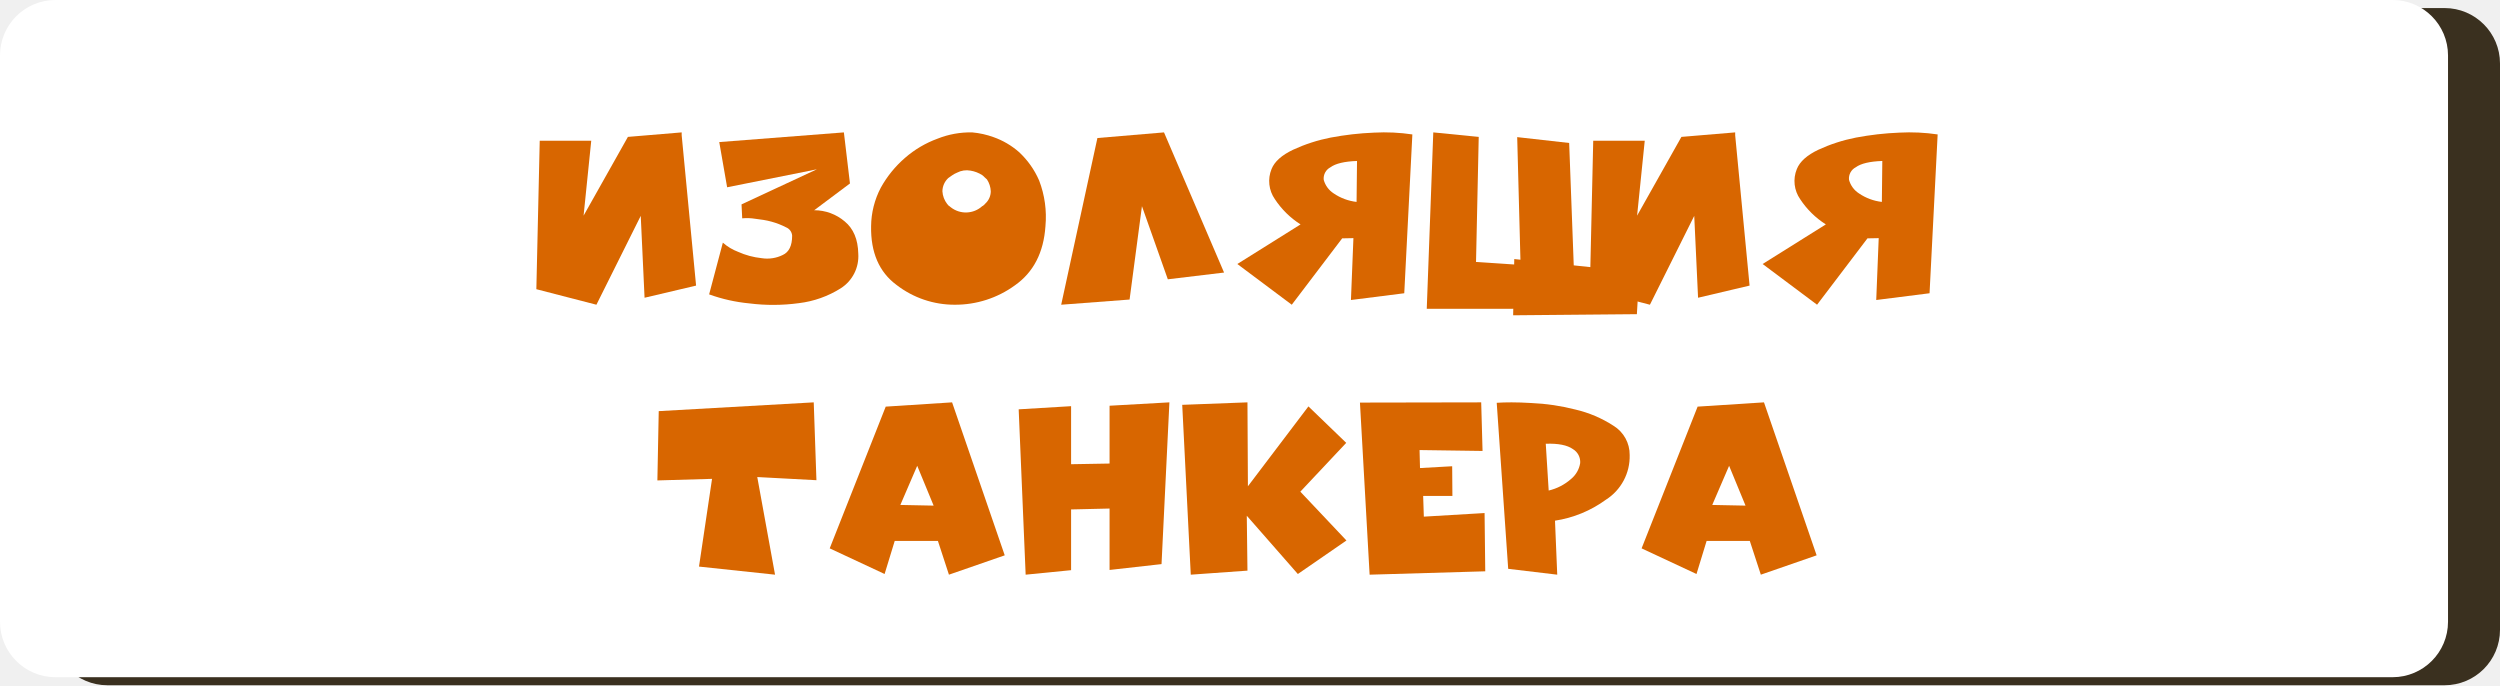
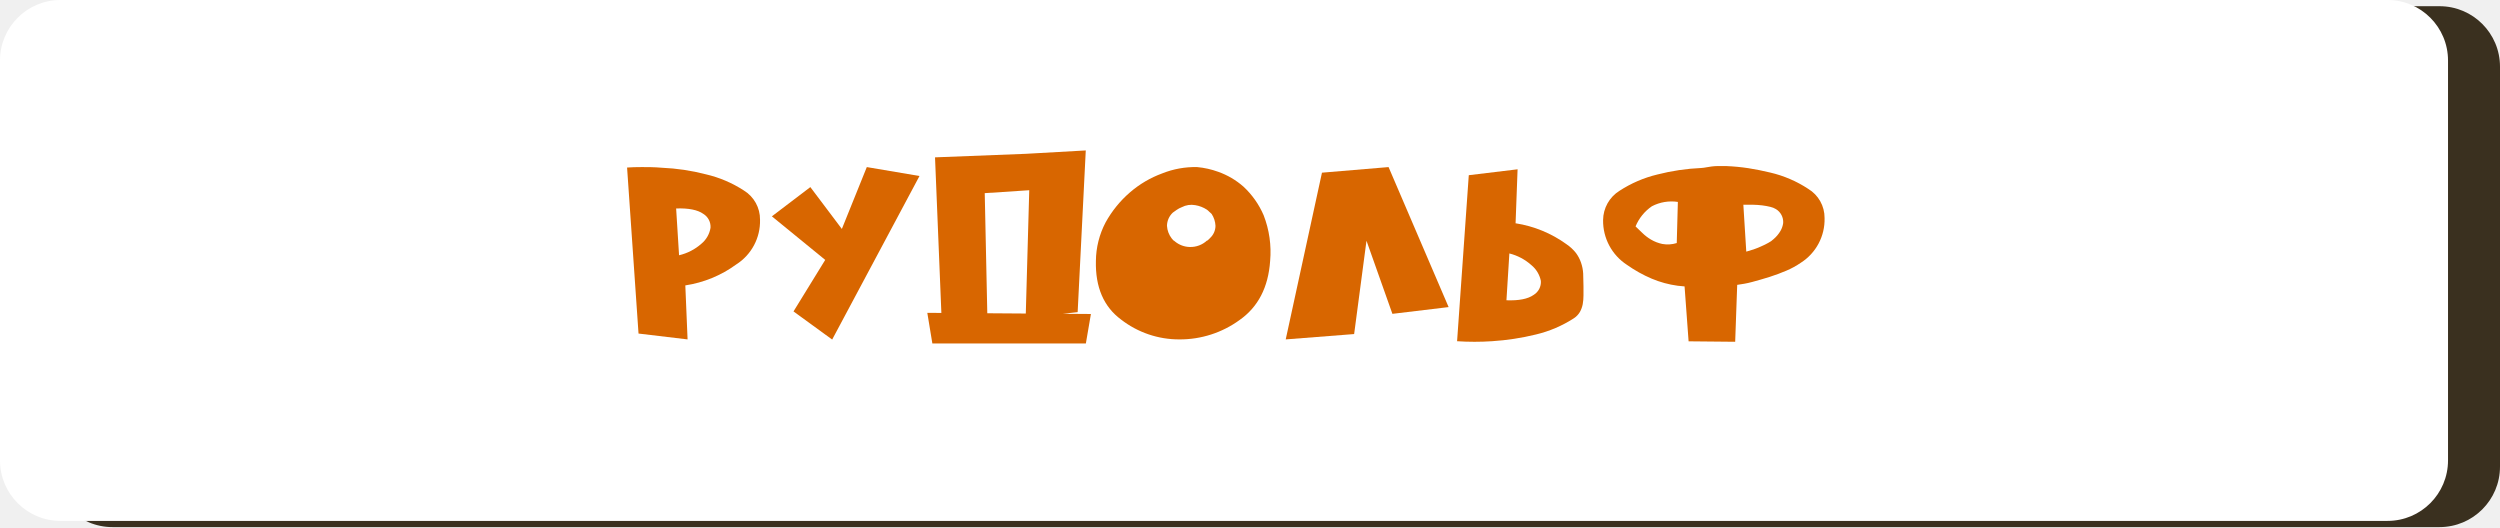
- <svg xmlns="http://www.w3.org/2000/svg" id="f2b63880-f297-40df-beeb-f6552490889e" data-name="игровые объекты наведение мышкой, группа 1" viewBox="0 0 541.083 148.312">
-   <rect x="11.25" y="1.743" width="529.833" height="146.569" rx="12" ry="12" style="fill:#3a301f" />
-   <rect width="529.833" height="146.569" rx="12" ry="12" style="fill:#fff" />
-   <path d="M520.021,1522.693l3.116,32.525L511.987,1557.847l-.828-17.723-9.592,19.232-13-3.359.73-32.136h11.15l-1.656,16.214,9.592-17.042,11.637-.974Z" transform="translate(-372.482 -1493.405)" style="fill:#d86600" />
-   <path d="M528.152,1524.154l26.974-2.094,1.315,11.053-7.742,5.794a10.162,10.162,0,0,1,6.622,2.435q2.823,2.338,2.921,6.963a8.22,8.22,0,0,1-3.798,7.498,21.81,21.81,0,0,1-9.056,3.214,41.105,41.105,0,0,1-10.761.049,35.249,35.249,0,0,1-8.666-1.948l2.97-11.198a10.698,10.698,0,0,0,3.311,1.996,16.669,16.669,0,0,0,5.064,1.363,7.652,7.652,0,0,0,2.435,0,7.483,7.483,0,0,0,2.142-.682q2.045-.924,2.045-4.188a2.107,2.107,0,0,0-1.314-1.802,16.064,16.064,0,0,0-3.116-1.217,16.605,16.605,0,0,0-1.777-.39q-.901-.146-1.777-.243a10.929,10.929,0,0,0-2.824-.098l-.146-3.019,16.311-7.596-19.427,3.896Z" transform="translate(-372.482 -1493.405)" style="fill:#d86600" />
-   <path d="M598.752,1542.364q-.584,8.571-6.622,12.806a21.924,21.924,0,0,1-13,4.188,20.487,20.487,0,0,1-12.611-4.285q-5.649-4.187-5.502-12.708a18.273,18.273,0,0,1,2.094-8.326,23.746,23.746,0,0,1,5.258-6.476,22.395,22.395,0,0,1,7.011-4.139,19.11,19.11,0,0,1,7.547-1.363,18.324,18.324,0,0,1,4.577,1.022,16.835,16.835,0,0,1,5.502,3.214,18.247,18.247,0,0,1,4.382,6.184A21.939,21.939,0,0,1,598.752,1542.364Zm-13.682-4.333a.811.811,0,0,0,.341-.244,1.238,1.238,0,0,0,.292-.292,3.615,3.615,0,0,0,1.217-2.678,5.059,5.059,0,0,0-.828-2.58c-.065-.065-.146-.138-.243-.22-.098-.08-.195-.17-.292-.268-.065-.064-.138-.138-.219-.219a1.796,1.796,0,0,0-.268-.22,6.673,6.673,0,0,0-2.532-.974,4.494,4.494,0,0,0-2.921.438,5.254,5.254,0,0,0-1.071.584,9.726,9.726,0,0,0-.828.584,3.96,3.96,0,0,0-1.266,2.873,4.937,4.937,0,0,0,1.022,2.727,1.845,1.845,0,0,1,.17.195,1.697,1.697,0,0,0,.17.194,1.358,1.358,0,0,1,.195.122,2.002,2.002,0,0,1,.195.17,5.282,5.282,0,0,0,6.914-.243Z" transform="translate(-372.482 -1493.405)" style="fill:#d86600" />
-   <path d="M602.159,1559.357l7.839-36.079,14.412-1.218,13,30.334-12.172,1.461-5.6-15.824-2.678,20.206Z" transform="translate(-372.482 -1493.405)" style="fill:#d86600" />
-   <path d="M665.407,1544.945l-2.435.049-10.907,14.363-11.783-8.813,13.682-8.569a18.519,18.519,0,0,1-5.55-5.453,6.849,6.849,0,0,1-.73-6.524q.973-2.435,4.674-4.188a35.701,35.701,0,0,1,8.131-2.629q2.337-.438,4.65-.706,2.312-.267,4.748-.365a41.187,41.187,0,0,1,8.277.39l-1.753,34.375-11.54,1.461Zm.779-16.701q-4.09.146-5.745,1.363a2.736,2.736,0,0,0-1.461,2.727,5.091,5.091,0,0,0,2.143,2.922,11.027,11.027,0,0,0,4.966,1.85Z" transform="translate(-372.482 -1493.405)" style="fill:#d86600" />
-   <path d="M699.831,1560.233H681.28l1.412-38.173,9.835.974-.584,27.072,9.641.633-.73-27.656,11.248,1.266,1.315,35.154Zm27.461-7.888-.536,9.057-26.779.243.243-12.172Z" transform="translate(-372.482 -1493.405)" style="fill:#d86600" />
-   <path d="M748.033,1522.693l3.116,32.525-11.15,2.629-.828-17.723-9.592,19.232-13-3.359.73-32.136H728.46l-1.656,16.214,9.592-17.042,11.637-.974Z" transform="translate(-372.482 -1493.405)" style="fill:#d86600" />
-   <path d="M779.097,1544.945l-2.435.049-10.907,14.363-11.783-8.813,13.682-8.569a18.519,18.519,0,0,1-5.55-5.453,6.849,6.849,0,0,1-.73-6.524q.973-2.435,4.674-4.188a35.701,35.701,0,0,1,8.131-2.629q2.337-.438,4.65-.706,2.312-.267,4.748-.365a41.187,41.187,0,0,1,8.277.39l-1.753,34.375-11.54,1.461Zm.779-16.701q-4.09.146-5.745,1.363a2.736,2.736,0,0,0-1.461,2.727,5.091,5.091,0,0,0,2.143,2.922,11.027,11.027,0,0,0,4.966,1.85Z" transform="translate(-372.482 -1493.405)" style="fill:#d86600" />
-   <path d="M515.054,1582.387l33.547-1.898.584,16.847-12.806-.682,3.847,21.131L523.769,1616.032l2.824-18.988-11.832.341Z" transform="translate(-372.482 -1493.405)" style="fill:#d86600" />
-   <path d="M578.545,1580.489l11.394,33.108-12.075,4.188-2.386-7.303h-9.349L563.938,1617.639l-11.88-5.551,12.124-30.675Zm-3.993,22.349-3.554-8.618-3.652,8.472Z" transform="translate(-372.482 -1493.405)" style="fill:#d86600" />
-   <path d="M592.957,1581.997l11.345-.682v12.562l8.326-.146v-12.513l12.952-.73-1.704,35.008-11.248,1.266v-13.292l-8.326.194v13.146l-9.835.974Z" transform="translate(-372.482 -1493.405)" style="fill:#d86600" />
-   <path d="M655.669,1581.365l8.18,7.888-9.933,10.565,9.981,10.566-10.517,7.255-11.052-12.611.146,11.881-12.27.876-1.85-36.761,14.12-.535.097,18.161Z" transform="translate(-372.482 -1493.405)" style="fill:#d86600" />
-   <path d="M693.063,1580.489l.292,10.517-13.633-.194.097,3.895,6.963-.39.049,6.428H680.501l.146,4.479,13.146-.779.146,12.61-25.026.73-2.094-37.247Z" transform="translate(-372.482 -1493.405)" style="fill:#d86600" />
-   <path d="M709.033,1606.05l.487,11.734-10.615-1.266-2.483-35.934q1.362-.097,3.213-.097,1.85,0,4.285.146a46.203,46.203,0,0,1,9.543,1.412,25.928,25.928,0,0,1,8.229,3.506,7.325,7.325,0,0,1,3.506,6.33,11.105,11.105,0,0,1-5.161,9.688,25.083,25.083,0,0,1-11.004,4.528Zm-1.364-6.476a11.135,11.135,0,0,0,4.82-2.483,5.606,5.606,0,0,0,1.997-3.457,3.246,3.246,0,0,0-1.558-3.019q-1.851-1.314-5.892-1.168Z" transform="translate(-372.482 -1493.405)" style="fill:#d86600" />
-   <path d="M754.266,1580.489l11.394,33.108-12.075,4.188-2.386-7.303h-9.349l-2.191,7.157-11.88-5.551,12.124-30.675Zm-3.993,22.349-3.554-8.618-3.652,8.472Z" transform="translate(-372.482 -1493.405)" style="fill:#d86600" />
+ <svg xmlns="http://www.w3.org/2000/svg" id="Слой_1" data-name="Слой 1" viewBox="0 0 495.87 104.54">
+   <rect x="10.31" y="1.23" width="485.56" height="103.32" rx="12" ry="12" style="fill:#3a301f" />
+   <rect width="485.56" height="103.32" rx="12" ry="12" style="fill:#fff" />
+   <path d="M223,331.66l.45,10.75-9.73-1.16-2.27-32.93q1.25-.09,2.94-.09c1.13,0,2.44,0,3.93.13a41.88,41.88,0,0,1,8.74,1.3,23.61,23.61,0,0,1,7.55,3.21,6.71,6.71,0,0,1,3.21,5.8,10.18,10.18,0,0,1-4.73,8.88A22.94,22.94,0,0,1,223,331.7Zm-1.24-5.94a10.15,10.15,0,0,0,4.41-2.27,5.17,5.17,0,0,0,1.83-3.17,3,3,0,0,0-1.43-2.77q-1.69-1.2-5.39-1.07Z" transform="translate(-87.07 -275.09)" style="fill:#d86600" />
+   <path d="M240.17,318l7.63-5.8,6.25,8.3L259,308.23,269.45,310l-17.32,32.44-7.67-5.58,6.29-10.22Z" transform="translate(-87.07 -275.09)" style="fill:#d86600" />
+   <path d="M272,343.21l-1-6.07,32.45.23-1,5.84Zm18.52-37.61,11.91-.67L300.82,337l-10.31,1.16.71-25.34-8.83.58.53,24.85-9.05.89-1.34-32.84Z" transform="translate(-87.07 -275.09)" style="fill:#d86600" />
+   <path d="M339,326.84q-.54,7.85-6.07,11.73A20.08,20.08,0,0,1,321,342.41a18.77,18.77,0,0,1-11.56-3.93c-3.45-2.55-5.13-6.44-5-11.64a16.74,16.74,0,0,1,1.92-7.63,21.73,21.73,0,0,1,4.81-5.94,20.65,20.65,0,0,1,6.43-3.79,17.56,17.56,0,0,1,6.92-1.25,16.51,16.51,0,0,1,4.19.94,15.31,15.31,0,0,1,5,2.94,16.82,16.82,0,0,1,4,5.67A20.1,20.1,0,0,1,339,326.84Zm-12.54-4a.72.72,0,0,0,.31-.23,1.15,1.15,0,0,0,.27-.27,3.32,3.32,0,0,0,1.12-2.45,4.67,4.67,0,0,0-.76-2.36l-.22-.21-.27-.24-.2-.2a1.57,1.57,0,0,0-.25-.2,6,6,0,0,0-2.32-.9,4.17,4.17,0,0,0-2.68.41,4.59,4.59,0,0,0-1,.53,8.29,8.29,0,0,0-.76.54,3.63,3.63,0,0,0-1.16,2.63,4.5,4.5,0,0,0,.94,2.5l.16.18a1.19,1.19,0,0,0,.15.18.87.87,0,0,1,.18.11l.18.15a4.77,4.77,0,0,0,2.9,1.07,4.82,4.82,0,0,0,3.44-1.29Z" transform="translate(-87.07 -275.09)" style="fill:#d86600" />
+   <path d="M342.09,342.41l7.19-33.07,13.21-1.11L374.4,336l-11.15,1.34-5.14-14.5-2.45,18.51Z" transform="translate(-87.07 -275.09)" style="fill:#d86600" />
+   <path d="M387.7,319.38a23.31,23.31,0,0,1,10.08,4.15,8.44,8.44,0,0,1,1.88,1.74,7.15,7.15,0,0,1,1,1.9,7.89,7.89,0,0,1,.43,2.17c0,.77.06,1.62.06,2.54v1.81a9.72,9.72,0,0,1-.15,1.74,5.17,5.17,0,0,1-.56,1.54,3.84,3.84,0,0,1-1.2,1.25,24.18,24.18,0,0,1-7.5,3.21,50,50,0,0,1-8.75,1.34,52.09,52.09,0,0,1-6.91,0l2.32-32.93,9.68-1.17-.4,10.76Zm-1.83,15.27q3.7.14,5.4-1.07a3,3,0,0,0,1.43-2.77,5.44,5.44,0,0,0-1.88-3.13,10.3,10.3,0,0,0-4.37-2.32Z" transform="translate(-87.07 -275.09)" style="fill:#d86600" />
+   <path d="M415.81,309.7a42.56,42.56,0,0,1,8.7-1.29,7.69,7.69,0,0,0,1.05-.14c.28-.06.6-.11.94-.15a9.8,9.8,0,0,1,1.18-.09c.45,0,1,0,1.79,0a39.78,39.78,0,0,1,4.39.42q2.16.34,4.35.87a23.27,23.27,0,0,1,7.5,3.22,6.69,6.69,0,0,1,3.26,5.8,10.18,10.18,0,0,1-4.73,8.88,16.11,16.11,0,0,1-2.81,1.54c-1.07.46-2.19.88-3.35,1.25s-2.31.69-3.44,1-2.14.46-3,.58l-.4,11.29-9.24-.09-.8-10.89-1.34-.13a20.3,20.3,0,0,1-5.18-1.41,26.42,26.42,0,0,1-4.91-2.74,10.41,10.41,0,0,1-4.73-8.88,6.91,6.91,0,0,1,3.26-5.81A24.11,24.11,0,0,1,415.81,309.7ZM414.72,316a9,9,0,0,0-3.24,4c.39.36.83.78,1.32,1.27a8.9,8.9,0,0,0,1.74,1.34,7.42,7.42,0,0,0,2.25.87,6,6,0,0,0,2.86-.18l.22-8.16A8.39,8.39,0,0,0,414.72,316Zm18.72,9c.44-.12.93-.27,1.45-.44a15.54,15.54,0,0,0,1.52-.61c.49-.22,1-.45,1.4-.69a4.27,4.27,0,0,0,1.07-.76,6.33,6.33,0,0,0,1.34-1.6,4.26,4.26,0,0,0,.54-1.57,3,3,0,0,0-1.43-2.76,3.61,3.61,0,0,0-1.12-.45,14.51,14.51,0,0,0-1.58-.29,17.7,17.7,0,0,0-1.85-.13c-.66,0-1.3,0-1.92,0Z" transform="translate(-87.07 -275.09)" style="fill:#d86600" />
</svg>
